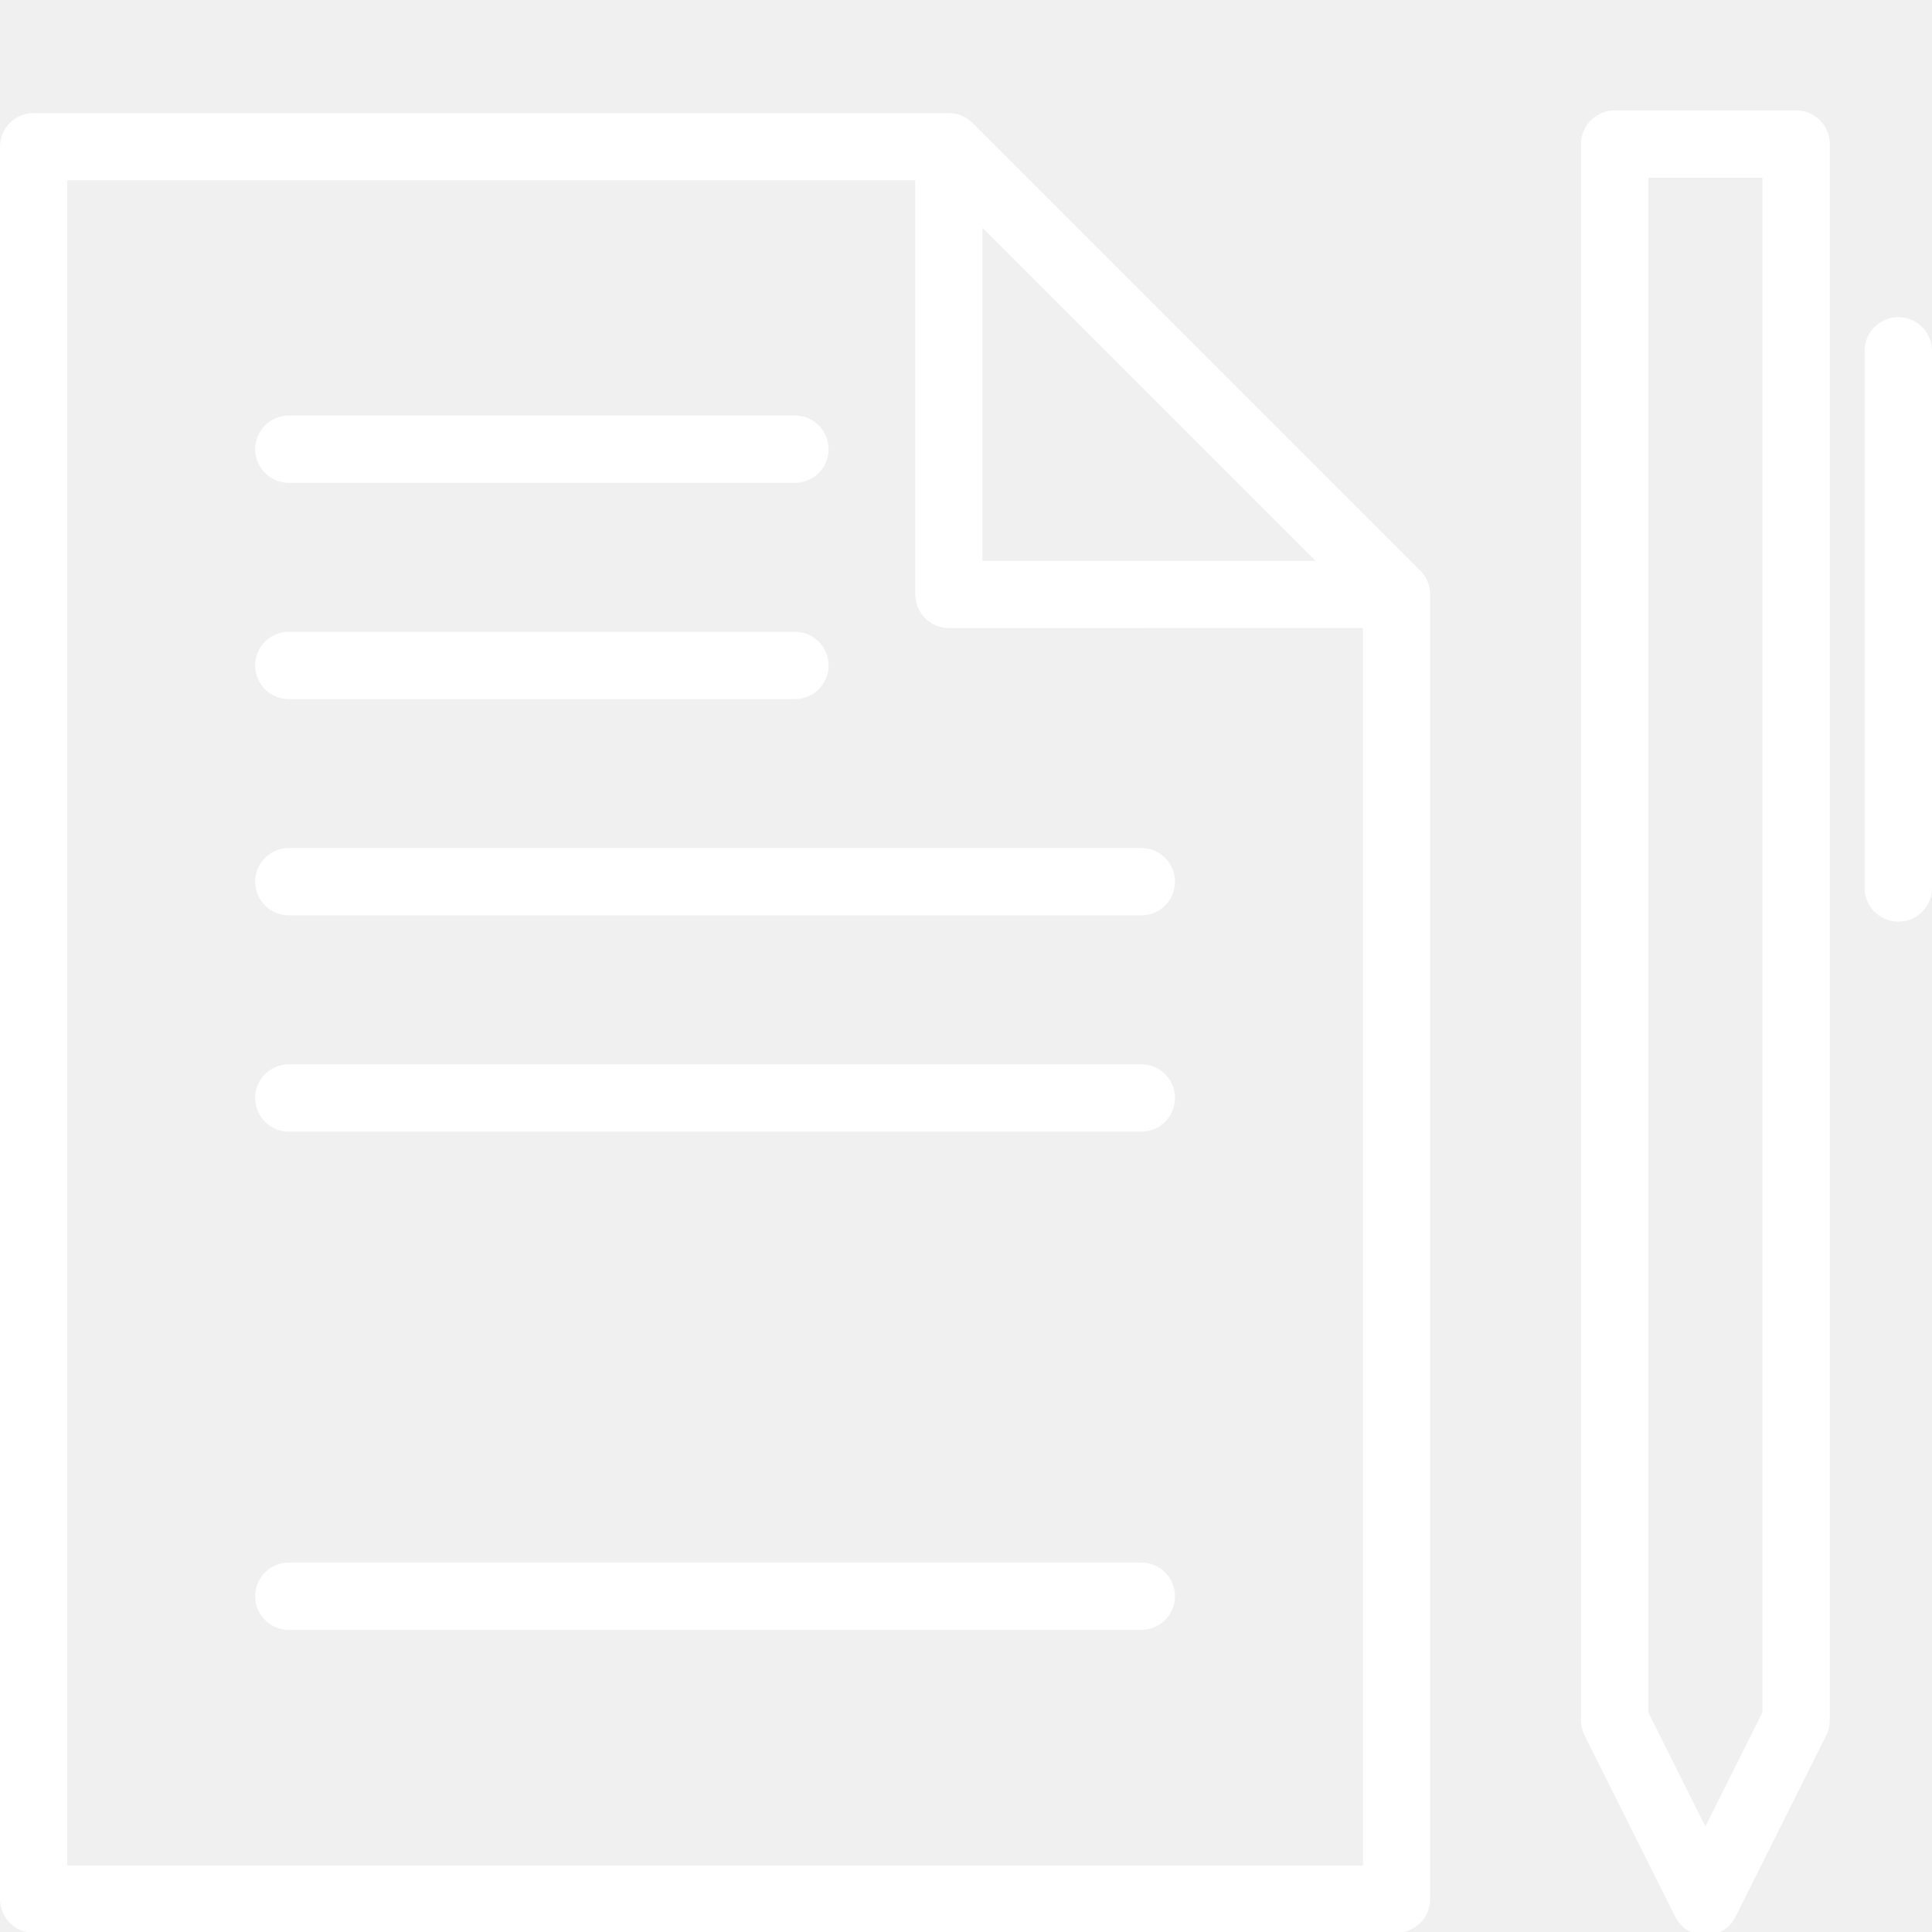
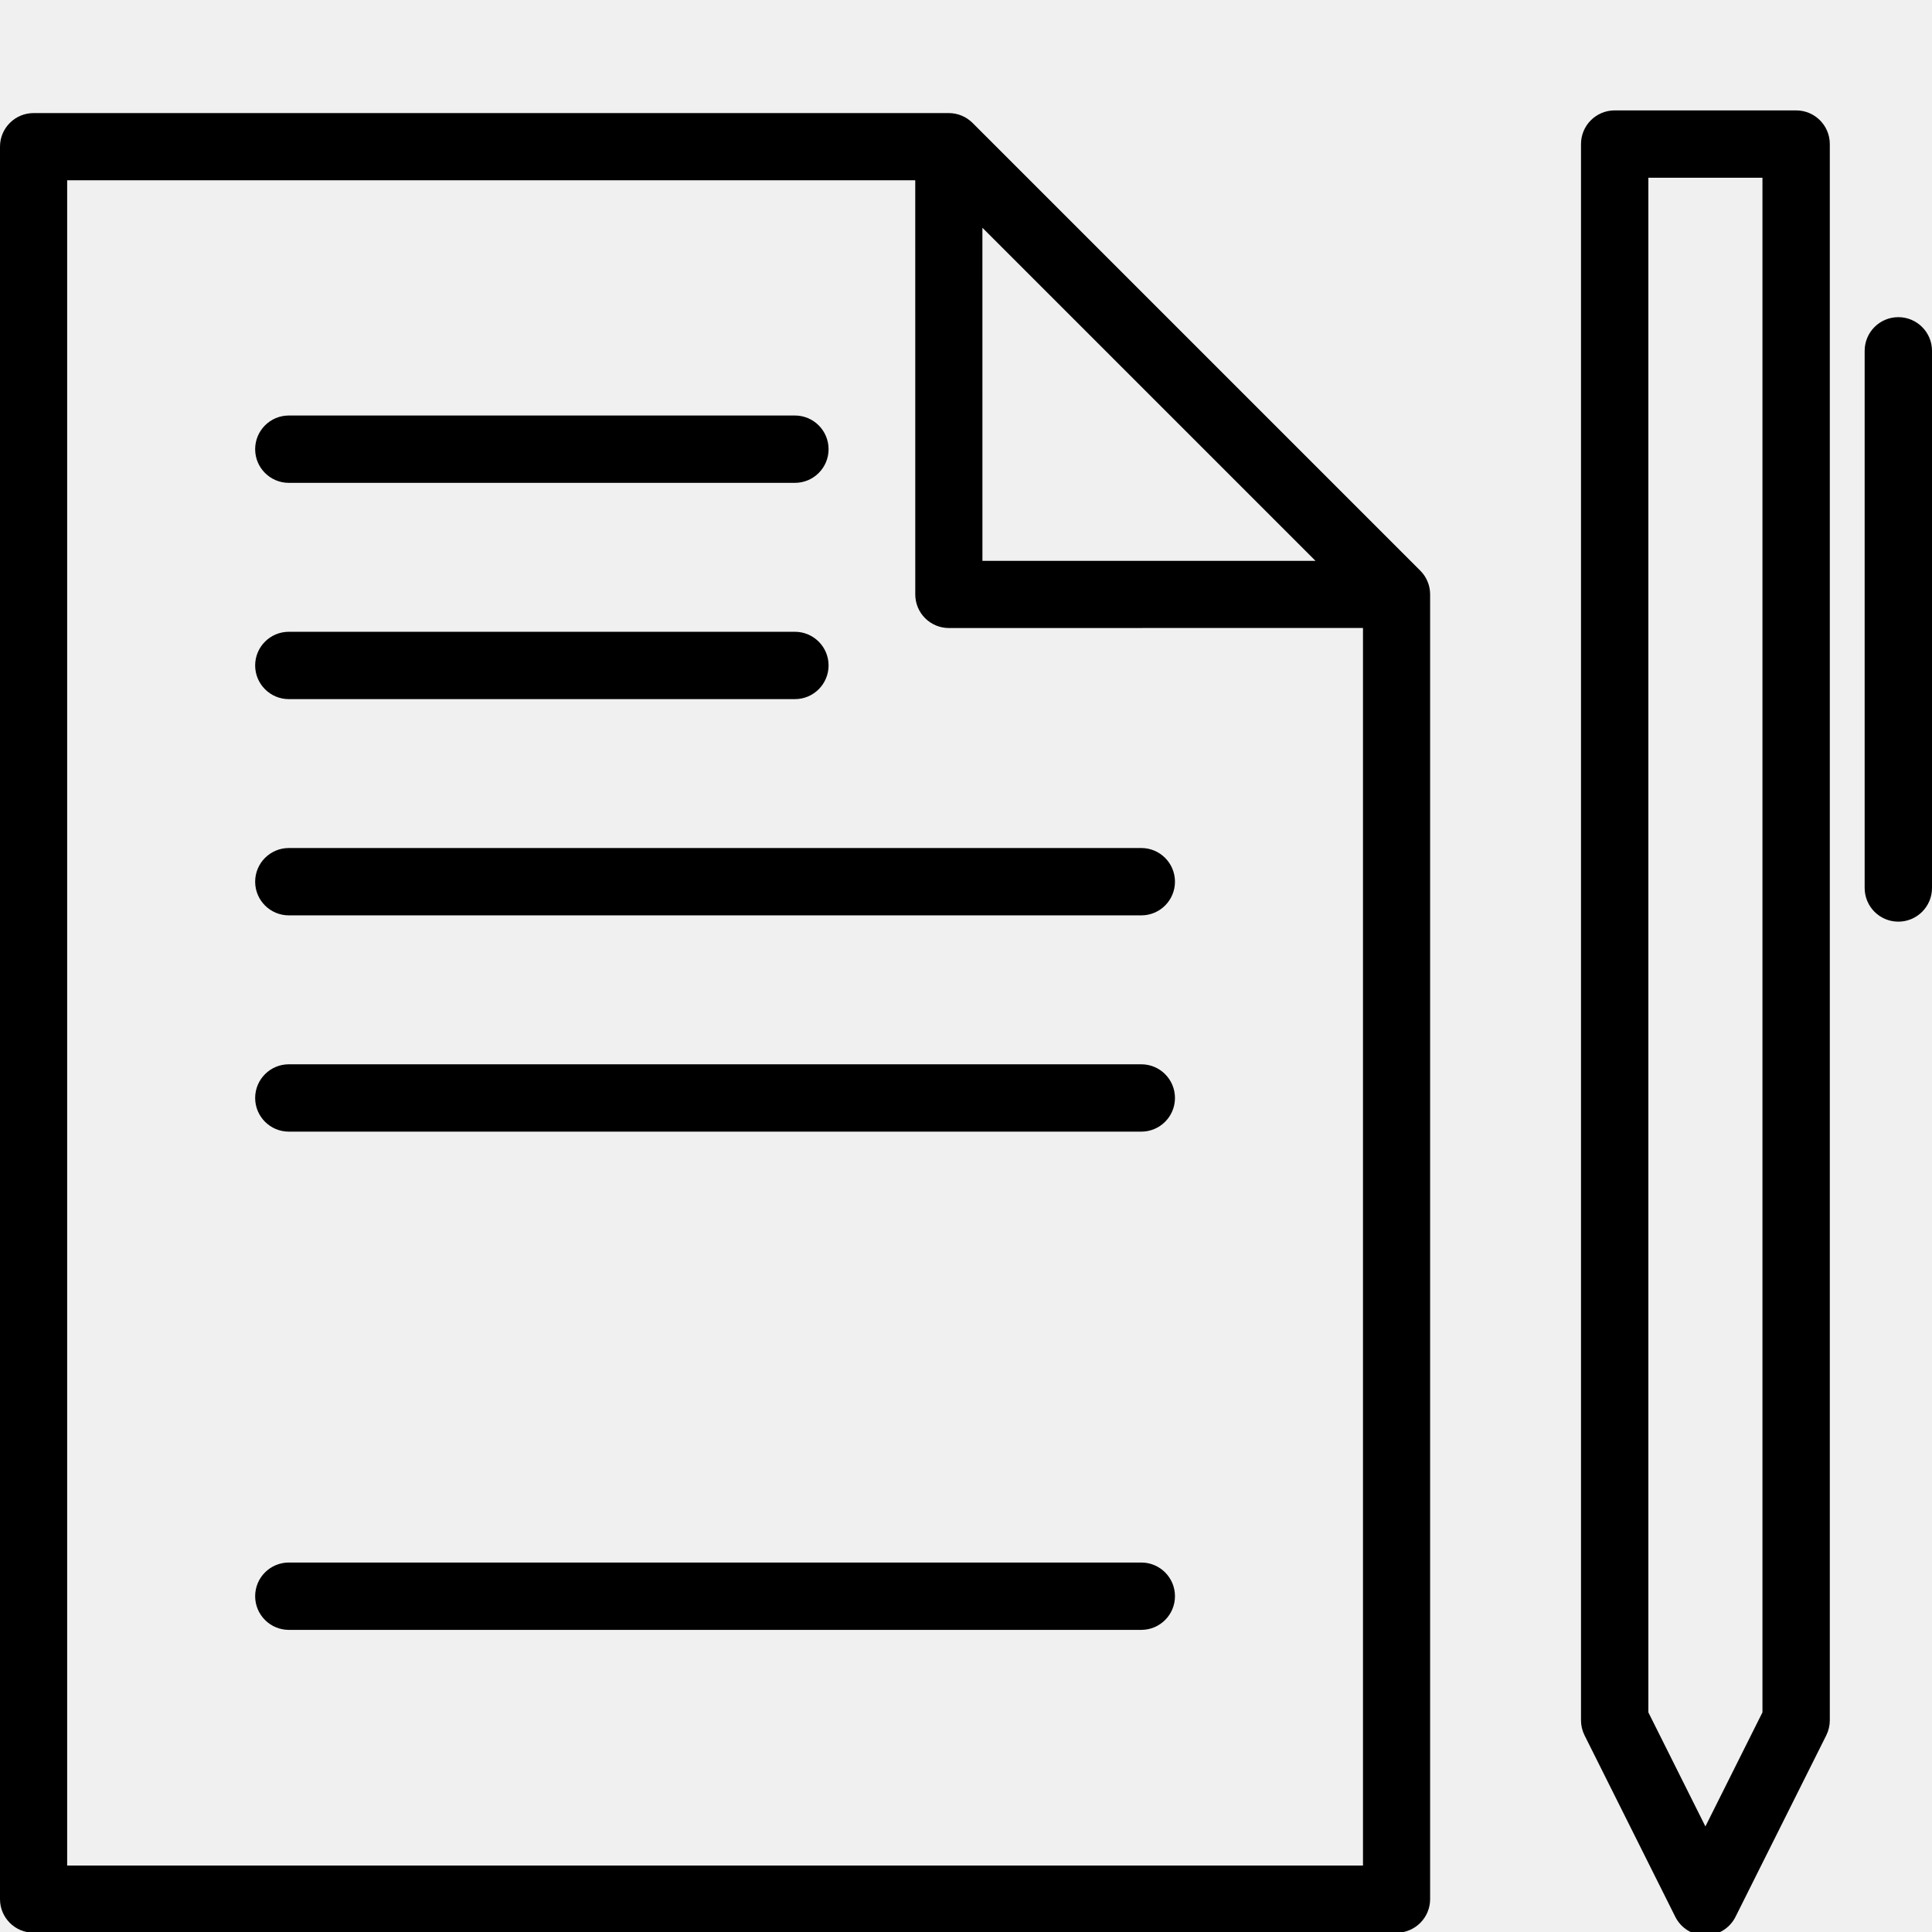
<svg xmlns="http://www.w3.org/2000/svg" width="105" height="105" viewBox="0 0 105 105" fill="none">
  <g clip-path="url(#clip0_83_226)">
-     <path d="M87.754 6C86.743 6 85.924 6.819 85.924 7.83V93.495C85.924 93.778 85.99 94.058 86.117 94.313L91.048 104.174C91.358 104.794 91.992 105.186 92.685 105.186C93.378 105.186 94.011 104.794 94.322 104.174L99.253 94.313C99.38 94.058 99.446 93.779 99.446 93.495V7.83C99.446 6.819 98.626 6 97.616 6H87.754ZM95.786 93.062L92.685 99.263L89.584 93.062V9.66H95.786V93.062Z" fill="white" />
-     <path d="M101.34 19.067V48.26C101.34 49.271 102.159 50.09 103.17 50.09C104.181 50.09 105 49.271 105 48.26V19.067C105 18.056 104.181 17.237 103.17 17.237C102.159 17.237 101.34 18.056 101.34 19.067Z" fill="white" />
-     <path d="M62.027 57.842H15.697C14.687 57.842 13.867 58.662 13.867 59.672C13.867 60.683 14.687 61.502 15.697 61.502H62.027C63.038 61.502 63.857 60.683 63.857 59.672C63.857 58.662 63.038 57.842 62.027 57.842Z" fill="white" />
-     <path d="M62.027 84.92H15.697C14.687 84.92 13.867 85.739 13.867 86.75C13.867 87.76 14.687 88.58 15.697 88.58H62.027C63.038 88.58 63.857 87.76 63.857 86.75C63.857 85.739 63.038 84.92 62.027 84.92Z" fill="white" />
-     <path d="M62.027 46.088H15.697C14.687 46.088 13.867 46.908 13.867 47.918C13.867 48.929 14.687 49.748 15.697 49.748H62.027C63.038 49.748 63.857 48.929 63.857 47.918C63.857 46.908 63.038 46.088 62.027 46.088Z" fill="white" />
-     <path d="M15.697 37.996H43.201C44.212 37.996 45.031 37.176 45.031 36.165C45.031 35.155 44.212 34.336 43.201 34.336H15.697C14.687 34.336 13.867 35.155 13.867 36.165C13.867 37.176 14.687 37.996 15.697 37.996Z" fill="white" />
-     <path d="M15.697 26.242H43.201C44.212 26.242 45.031 25.423 45.031 24.413C45.031 23.402 44.212 22.582 43.201 22.582H15.697C14.687 22.582 13.867 23.402 13.867 24.413C13.867 25.423 14.687 26.242 15.697 26.242Z" fill="white" />
-     <path d="M1.825 105.039H75.9C76.907 105.039 77.724 104.222 77.724 103.214V32.304C77.724 32.301 77.724 32.299 77.724 32.297C77.724 32.238 77.721 32.179 77.715 32.122C77.711 32.077 77.703 32.034 77.695 31.99C77.693 31.975 77.692 31.96 77.689 31.945C77.679 31.894 77.665 31.843 77.651 31.792C77.649 31.786 77.647 31.779 77.645 31.772C77.63 31.722 77.611 31.673 77.592 31.624C77.589 31.617 77.587 31.611 77.585 31.605C77.566 31.559 77.544 31.514 77.522 31.471C77.517 31.462 77.513 31.452 77.508 31.443C77.487 31.403 77.463 31.365 77.439 31.327C77.431 31.315 77.424 31.301 77.416 31.289C77.393 31.255 77.368 31.222 77.342 31.189C77.331 31.175 77.321 31.16 77.309 31.145C77.278 31.107 77.244 31.07 77.209 31.035C77.202 31.028 77.197 31.02 77.19 31.014L52.856 6.681C52.814 6.638 52.77 6.599 52.724 6.561C52.712 6.552 52.7 6.543 52.688 6.534C52.653 6.506 52.617 6.479 52.581 6.455C52.571 6.448 52.559 6.442 52.548 6.435C52.509 6.409 52.469 6.385 52.428 6.362C52.42 6.358 52.412 6.356 52.405 6.352C52.359 6.328 52.313 6.305 52.266 6.286C52.261 6.284 52.256 6.282 52.251 6.28C52.201 6.26 52.15 6.241 52.099 6.225C52.093 6.224 52.087 6.223 52.081 6.221C52.03 6.206 51.978 6.193 51.926 6.182C51.911 6.179 51.896 6.178 51.882 6.175C51.838 6.168 51.793 6.16 51.749 6.155C51.689 6.149 51.628 6.146 51.567 6.146H1.825C0.817 6.146 0 6.963 0 7.971V103.214C0 104.222 0.817 105.039 1.825 105.039ZM71.494 30.48L53.393 30.482L53.392 12.378L71.494 30.48ZM3.65 9.797H49.742L49.743 32.307C49.743 32.791 49.935 33.255 50.277 33.597C50.62 33.939 51.084 34.132 51.568 34.132L74.075 34.129V101.389H3.65V9.797Z" fill="white" />
+     <path d="M87.754 6C86.743 6 85.924 6.819 85.924 7.83V93.495C85.924 93.778 85.99 94.058 86.117 94.313L91.048 104.174C91.358 104.794 91.992 105.186 92.685 105.186C93.378 105.186 94.011 104.794 94.322 104.174L99.253 94.313C99.38 94.058 99.446 93.779 99.446 93.495V7.83C99.446 6.819 98.626 6 97.616 6H87.754ZM95.786 93.062L92.685 99.263L89.584 93.062V9.66H95.786V93.062Z" fill="currentColor" />
+     <path d="M101.34 19.067V48.26C101.34 49.271 102.159 50.09 103.17 50.09C104.181 50.09 105 49.271 105 48.26V19.067C105 18.056 104.181 17.237 103.17 17.237C102.159 17.237 101.34 18.056 101.34 19.067Z" fill="currentColor" />
+     <path d="M62.027 57.842H15.697C14.687 57.842 13.867 58.662 13.867 59.672C13.867 60.683 14.687 61.502 15.697 61.502H62.027C63.038 61.502 63.857 60.683 63.857 59.672C63.857 58.662 63.038 57.842 62.027 57.842Z" fill="currentColor" />
+     <path d="M62.027 84.92H15.697C14.687 84.92 13.867 85.739 13.867 86.75C13.867 87.76 14.687 88.58 15.697 88.58H62.027C63.038 88.58 63.857 87.76 63.857 86.75C63.857 85.739 63.038 84.92 62.027 84.92Z" fill="currentColor" />
+     <path d="M62.027 46.088H15.697C14.687 46.088 13.867 46.908 13.867 47.918C13.867 48.929 14.687 49.748 15.697 49.748H62.027C63.038 49.748 63.857 48.929 63.857 47.918C63.857 46.908 63.038 46.088 62.027 46.088Z" fill="currentColor" />
+     <path d="M15.697 37.996H43.201C44.212 37.996 45.031 37.176 45.031 36.165C45.031 35.155 44.212 34.336 43.201 34.336H15.697C14.687 34.336 13.867 35.155 13.867 36.165C13.867 37.176 14.687 37.996 15.697 37.996Z" fill="currentColor" />
+     <path d="M15.697 26.242H43.201C44.212 26.242 45.031 25.423 45.031 24.413C45.031 23.402 44.212 22.582 43.201 22.582H15.697C14.687 22.582 13.867 23.402 13.867 24.413C13.867 25.423 14.687 26.242 15.697 26.242Z" fill="currentColor" />
+     <path d="M1.825 105.039H75.9C76.907 105.039 77.724 104.222 77.724 103.214V32.304C77.724 32.301 77.724 32.299 77.724 32.297C77.724 32.238 77.721 32.179 77.715 32.122C77.711 32.077 77.703 32.034 77.695 31.99C77.693 31.975 77.692 31.96 77.689 31.945C77.679 31.894 77.665 31.843 77.651 31.792C77.649 31.786 77.647 31.779 77.645 31.772C77.63 31.722 77.611 31.673 77.592 31.624C77.589 31.617 77.587 31.611 77.585 31.605C77.566 31.559 77.544 31.514 77.522 31.471C77.517 31.462 77.513 31.452 77.508 31.443C77.487 31.403 77.463 31.365 77.439 31.327C77.431 31.315 77.424 31.301 77.416 31.289C77.393 31.255 77.368 31.222 77.342 31.189C77.331 31.175 77.321 31.16 77.309 31.145C77.278 31.107 77.244 31.07 77.209 31.035C77.202 31.028 77.197 31.02 77.19 31.014L52.856 6.681C52.814 6.638 52.77 6.599 52.724 6.561C52.712 6.552 52.7 6.543 52.688 6.534C52.653 6.506 52.617 6.479 52.581 6.455C52.571 6.448 52.559 6.442 52.548 6.435C52.509 6.409 52.469 6.385 52.428 6.362C52.42 6.358 52.412 6.356 52.405 6.352C52.359 6.328 52.313 6.305 52.266 6.286C52.261 6.284 52.256 6.282 52.251 6.28C52.201 6.26 52.15 6.241 52.099 6.225C52.093 6.224 52.087 6.223 52.081 6.221C52.03 6.206 51.978 6.193 51.926 6.182C51.911 6.179 51.896 6.178 51.882 6.175C51.838 6.168 51.793 6.16 51.749 6.155C51.689 6.149 51.628 6.146 51.567 6.146H1.825C0.817 6.146 0 6.963 0 7.971V103.214C0 104.222 0.817 105.039 1.825 105.039ZM71.494 30.48L53.393 30.482L53.392 12.378L71.494 30.48ZM3.65 9.797H49.742L49.743 32.307C49.743 32.791 49.935 33.255 50.277 33.597C50.62 33.939 51.084 34.132 51.568 34.132L74.075 34.129V101.389H3.65V9.797Z" fill="currentColor" />
  </g>
  <defs>
    <clipPath id="clip0_83_226">
-       <rect width="105" height="105" fill="white" />
+       <rect width="105" height="105" fill="currentColor" />
    </clipPath>
  </defs>
</svg>
